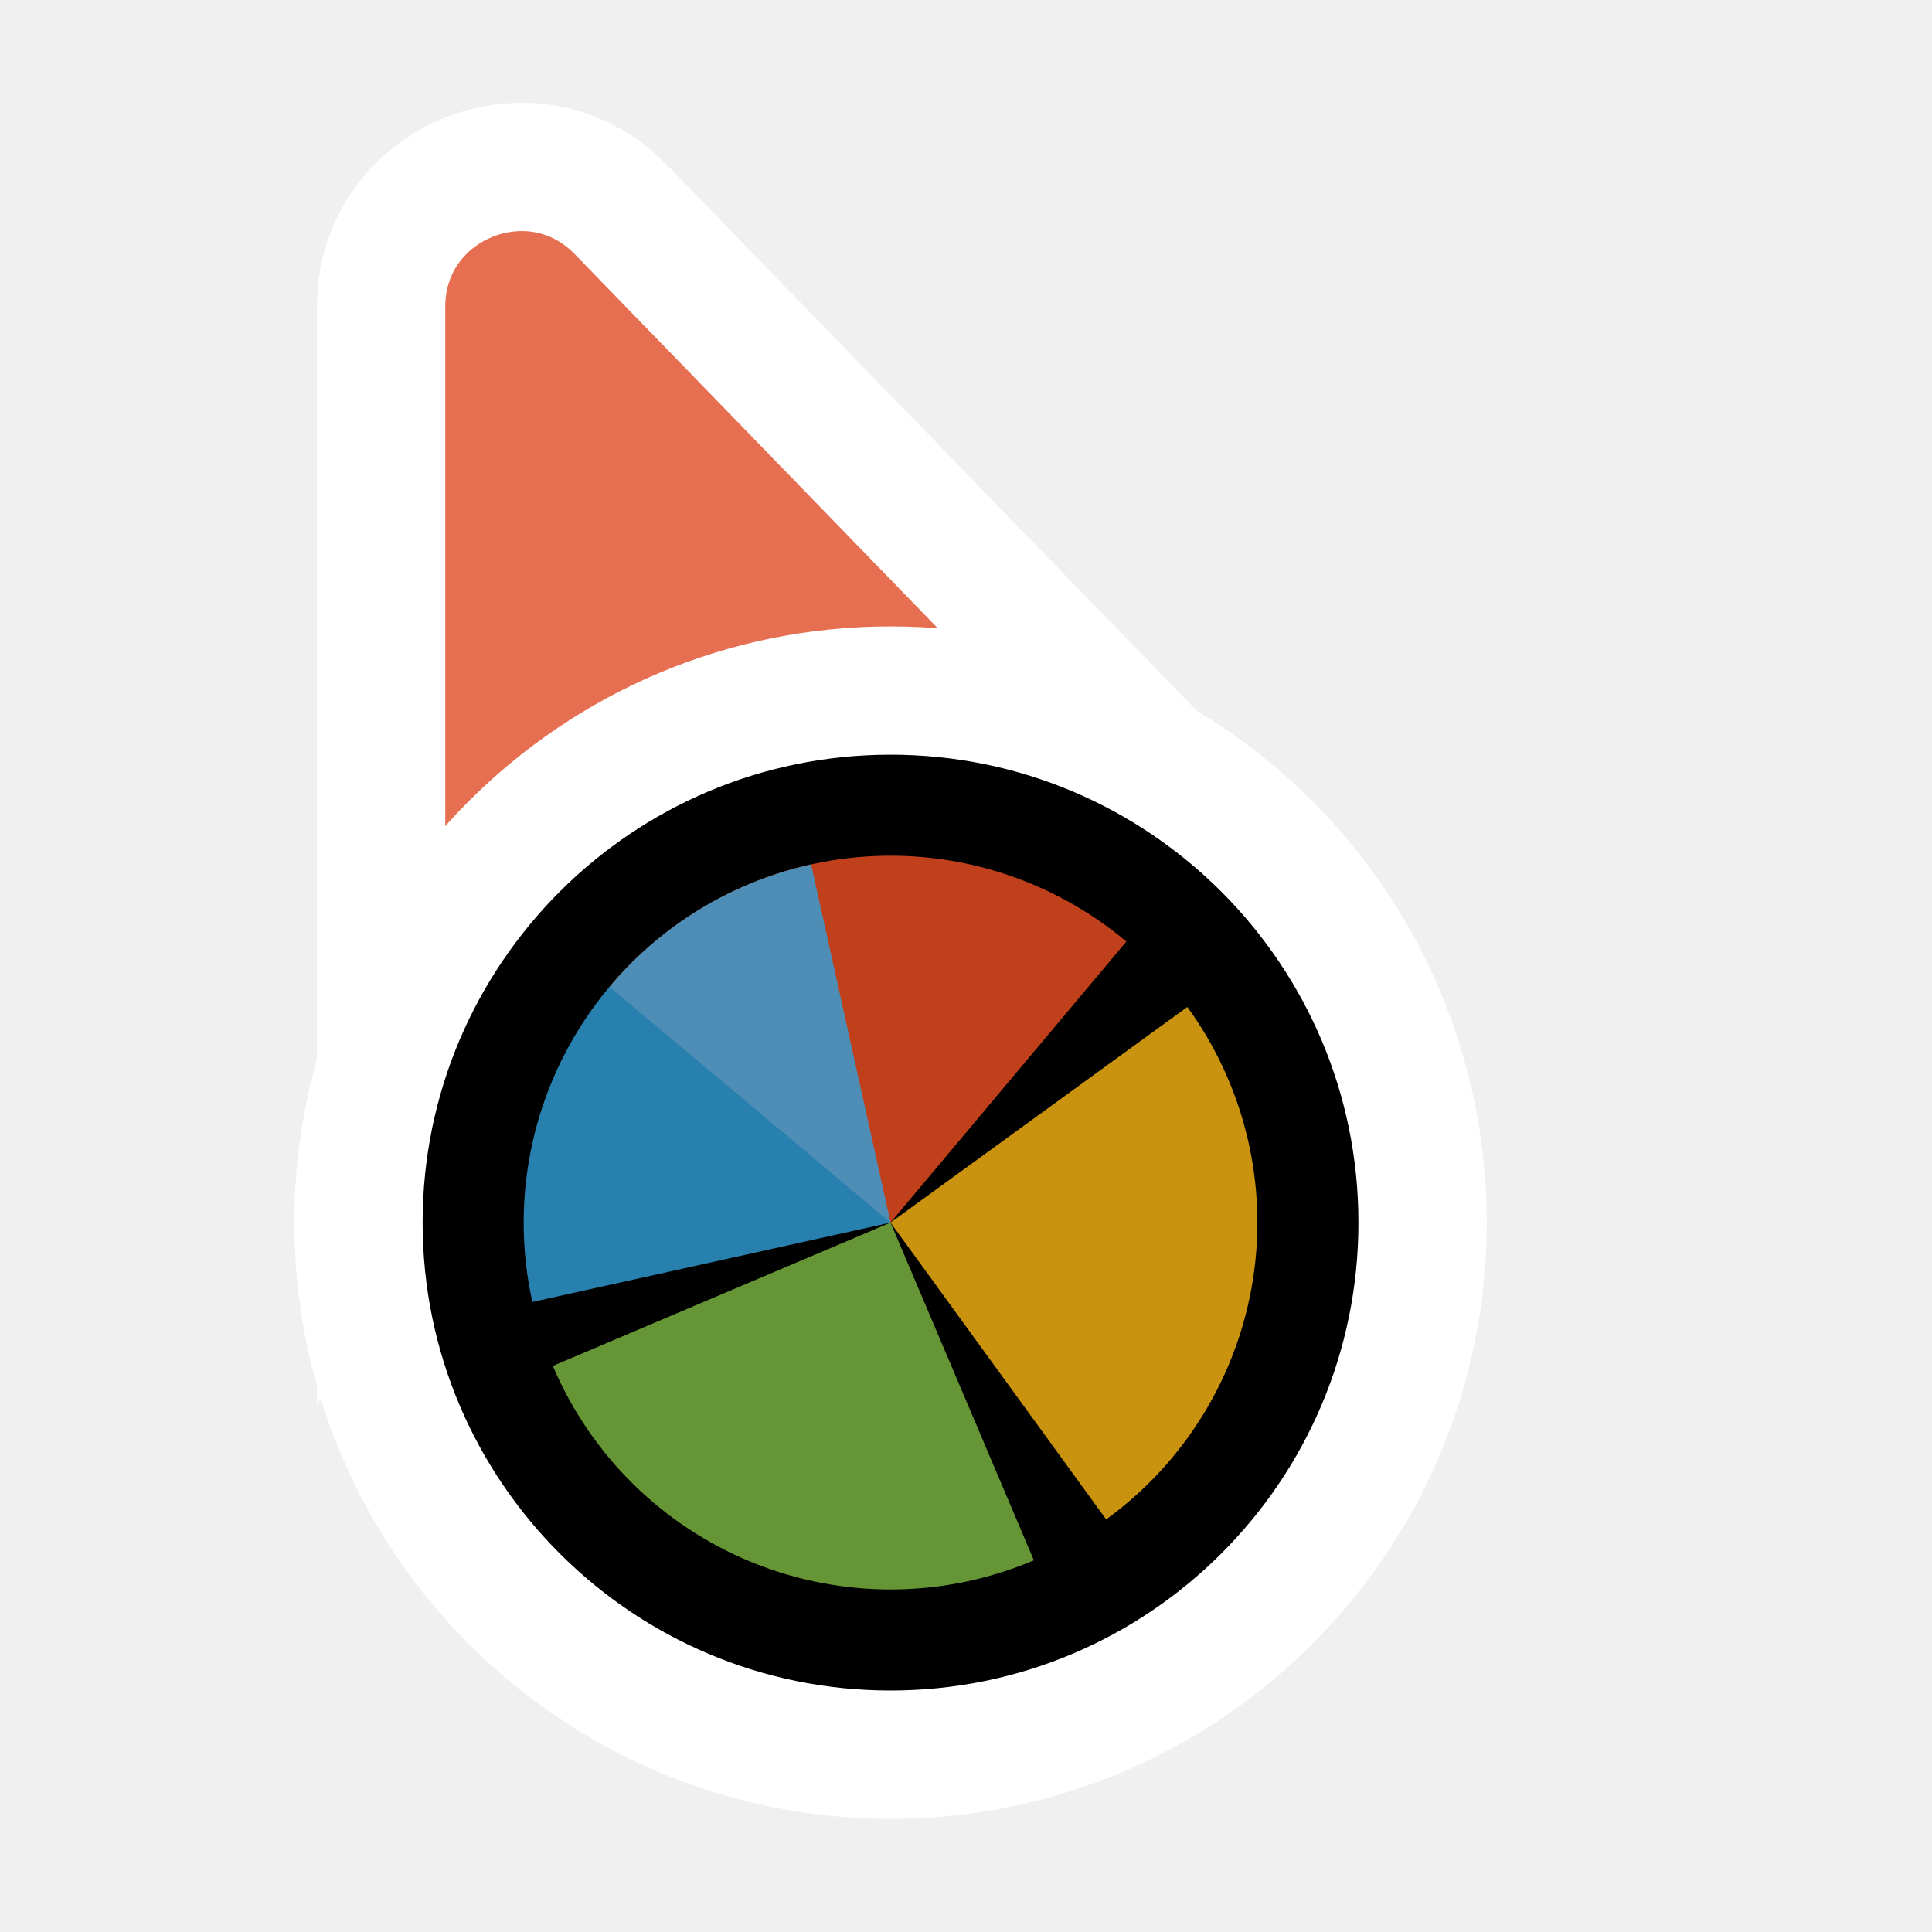
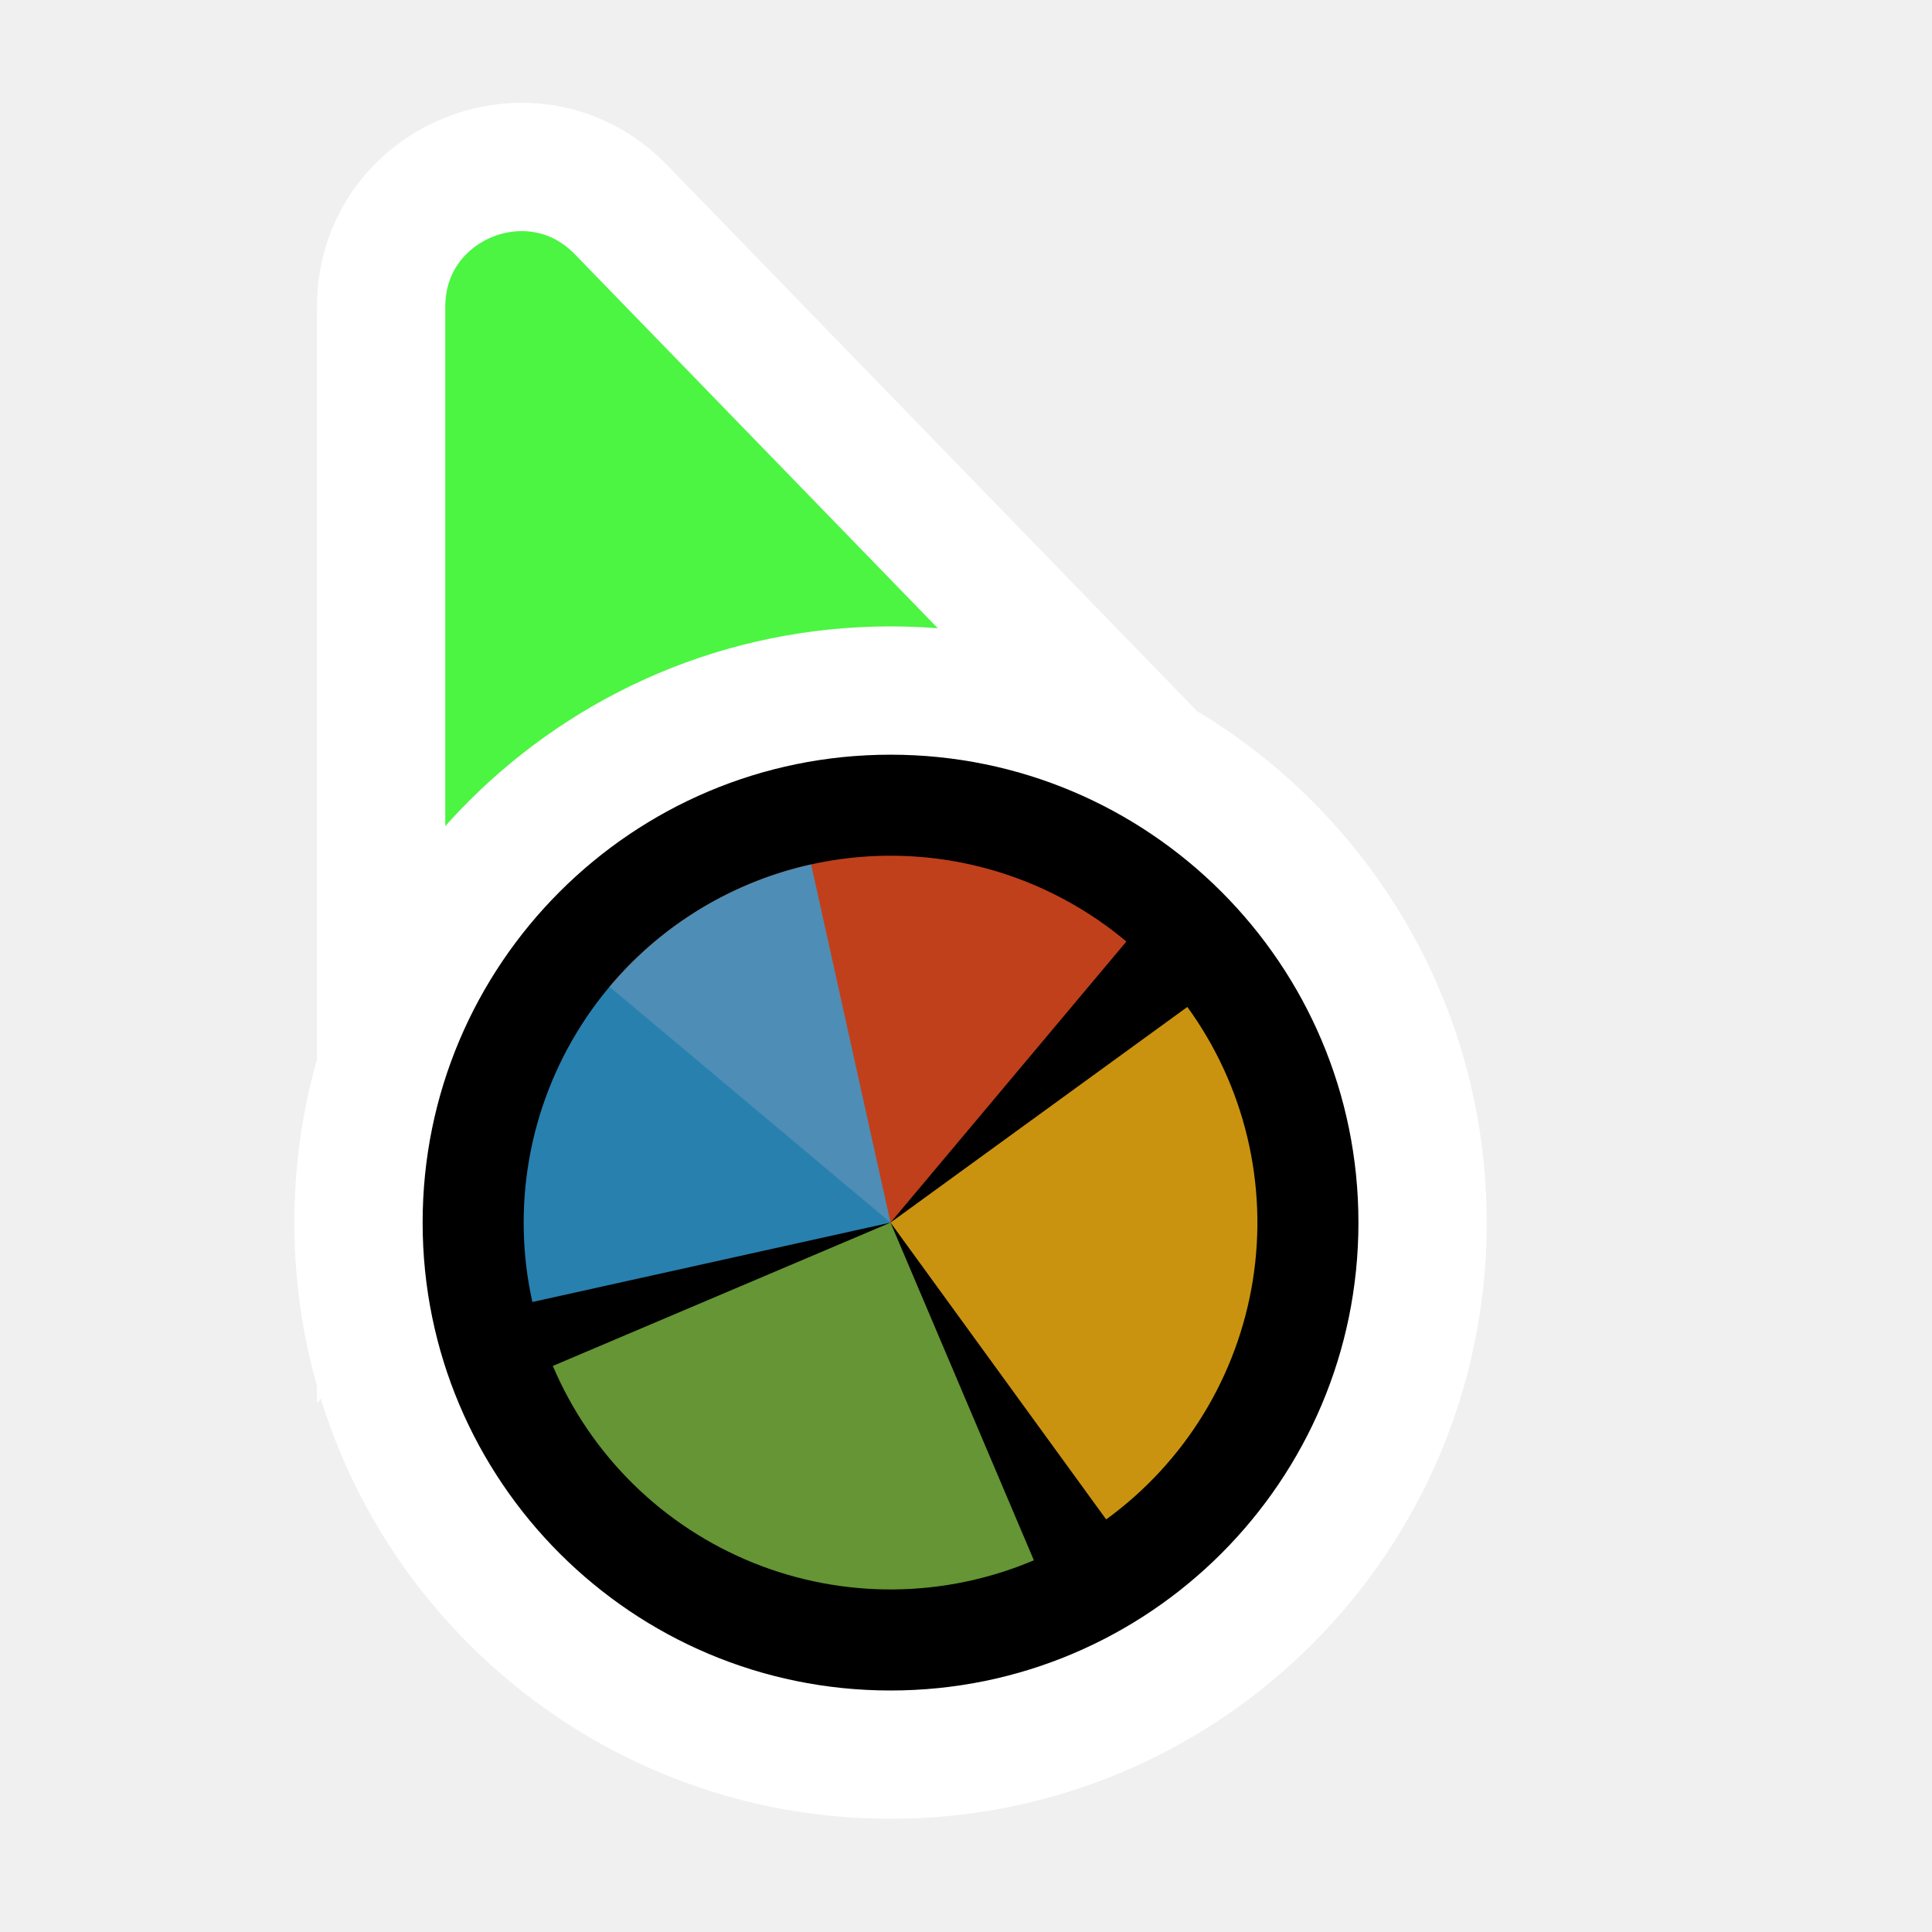
<svg xmlns="http://www.w3.org/2000/svg" width="128" height="128" viewBox="0 0 256 256" fill="none">
-   <path d="M141.269 109.497L162.13 110.056L147.596 95.08L82.276 27.777C70.704 15.854 50.5 24.046 50.5 40.662L50.5 134.895L50.5 160.434L65.805 139.989L89.665 108.115L141.269 109.497Z" fill="#E76F51" stroke="#FFFFFF" stroke-width="17" />
+   <path d="M141.269 109.497L162.13 110.056L147.596 95.08L82.276 27.777C70.704 15.854 50.5 24.046 50.5 40.662L50.5 134.895L50.5 160.434L65.805 139.989L89.665 108.115L141.269 109.497Z" fill="#4bf542" stroke="#FFFFFF" stroke-width="17" />
  <circle cx="118" cy="162" r="70.5" fill="#000000" stroke="#FFFFFF" stroke-width="17" />
  <path d="M80.761 130.752L118 161.999L149.249 124.758C144.359 120.655 138.708 117.555 132.62 115.635C126.531 113.715 120.125 113.014 113.765 113.57C107.406 114.127 101.218 115.93 95.556 118.878C89.893 121.826 84.867 125.86 80.763 130.75L80.761 130.752Z" fill="#F05024" fill-opacity="0.8" />
  <path d="M146.573 201.328L118 162L157.328 133.427C161.08 138.591 163.779 144.445 165.269 150.652C166.759 156.859 167.012 163.3 166.013 169.605C165.015 175.91 162.784 181.957 159.448 187.4C156.113 192.843 151.737 197.576 146.573 201.328L146.573 201.328Z" fill="#FCB813" fill-opacity="0.8" />
  <path d="M136.994 206.746L118 161.999L73.252 180.992C75.747 186.869 79.374 192.196 83.927 196.671C88.48 201.145 93.87 204.679 99.789 207.071C105.708 209.462 112.04 210.665 118.424 210.609C124.807 210.553 131.117 209.241 136.994 206.746Z" fill="#7EBA41" fill-opacity="0.8" />
  <path d="M107.479 114.541L118 162L70.541 172.521C69.159 166.289 69.019 159.845 70.127 153.559C71.236 147.272 73.572 141.265 77.002 135.881C80.432 130.497 84.889 125.841 90.118 122.18C95.347 118.518 101.246 115.923 107.479 114.541Z" fill="#32A0DA" fill-opacity="0.8" />
</svg>
